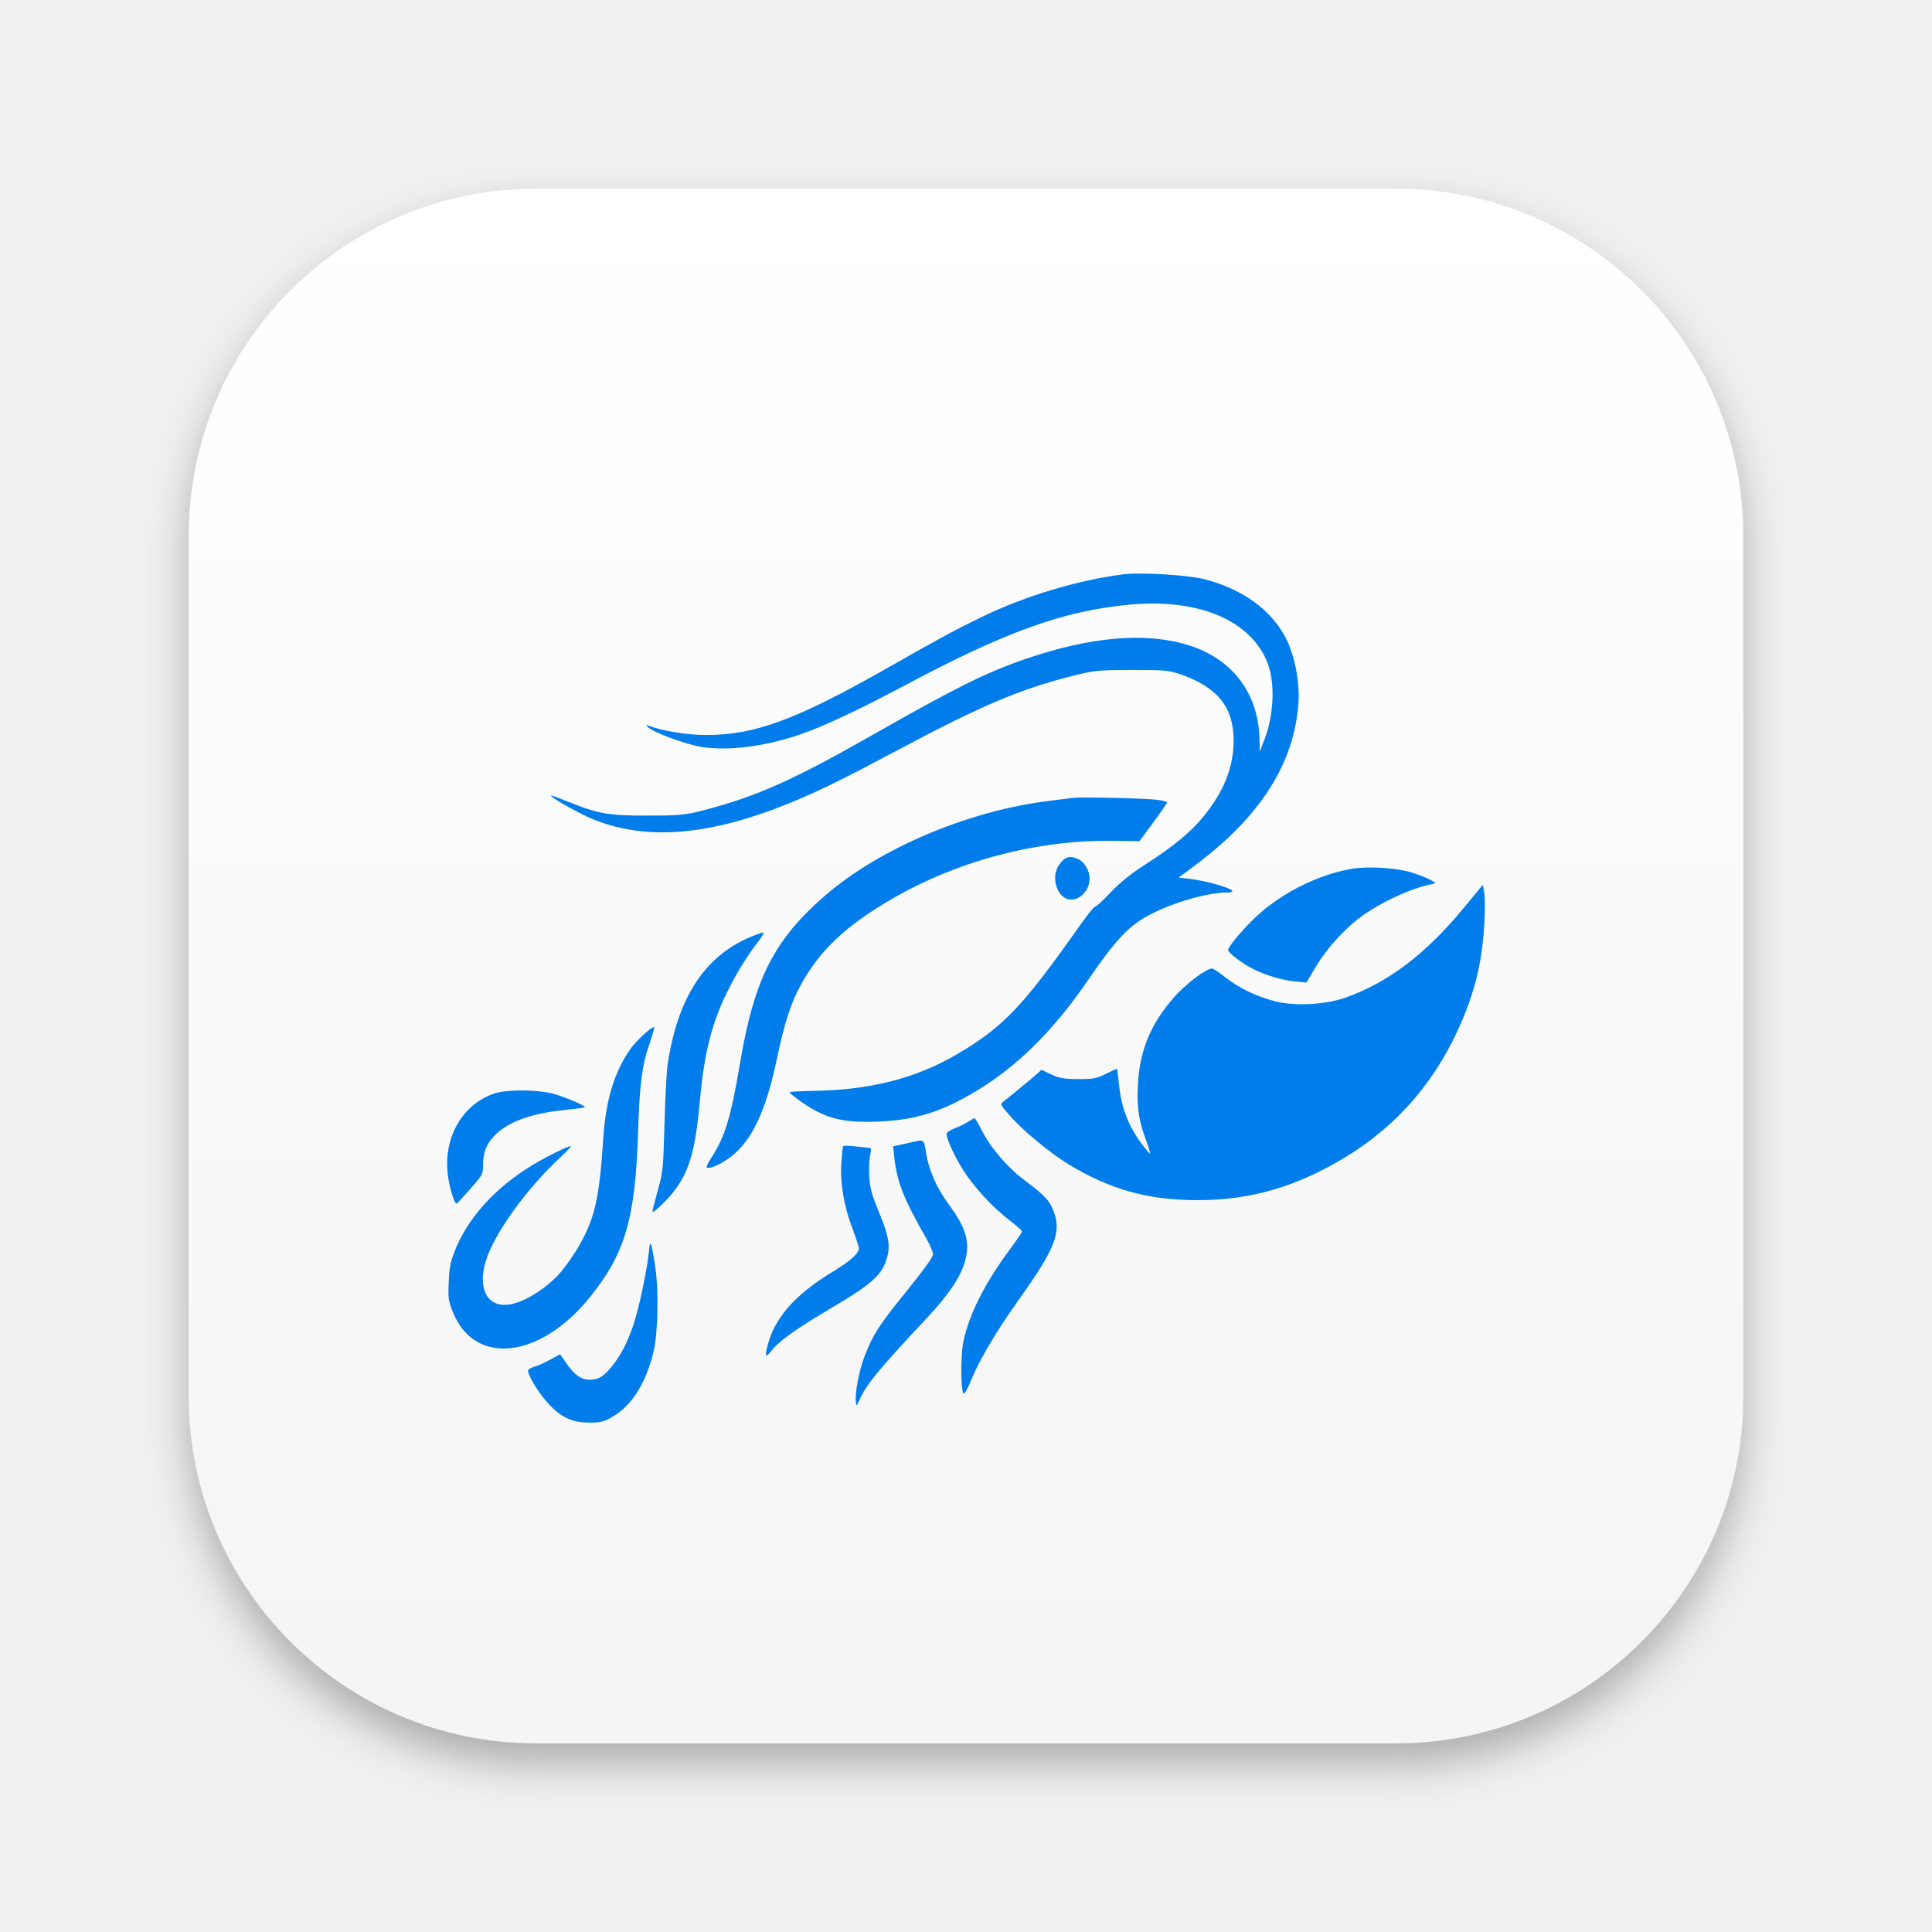
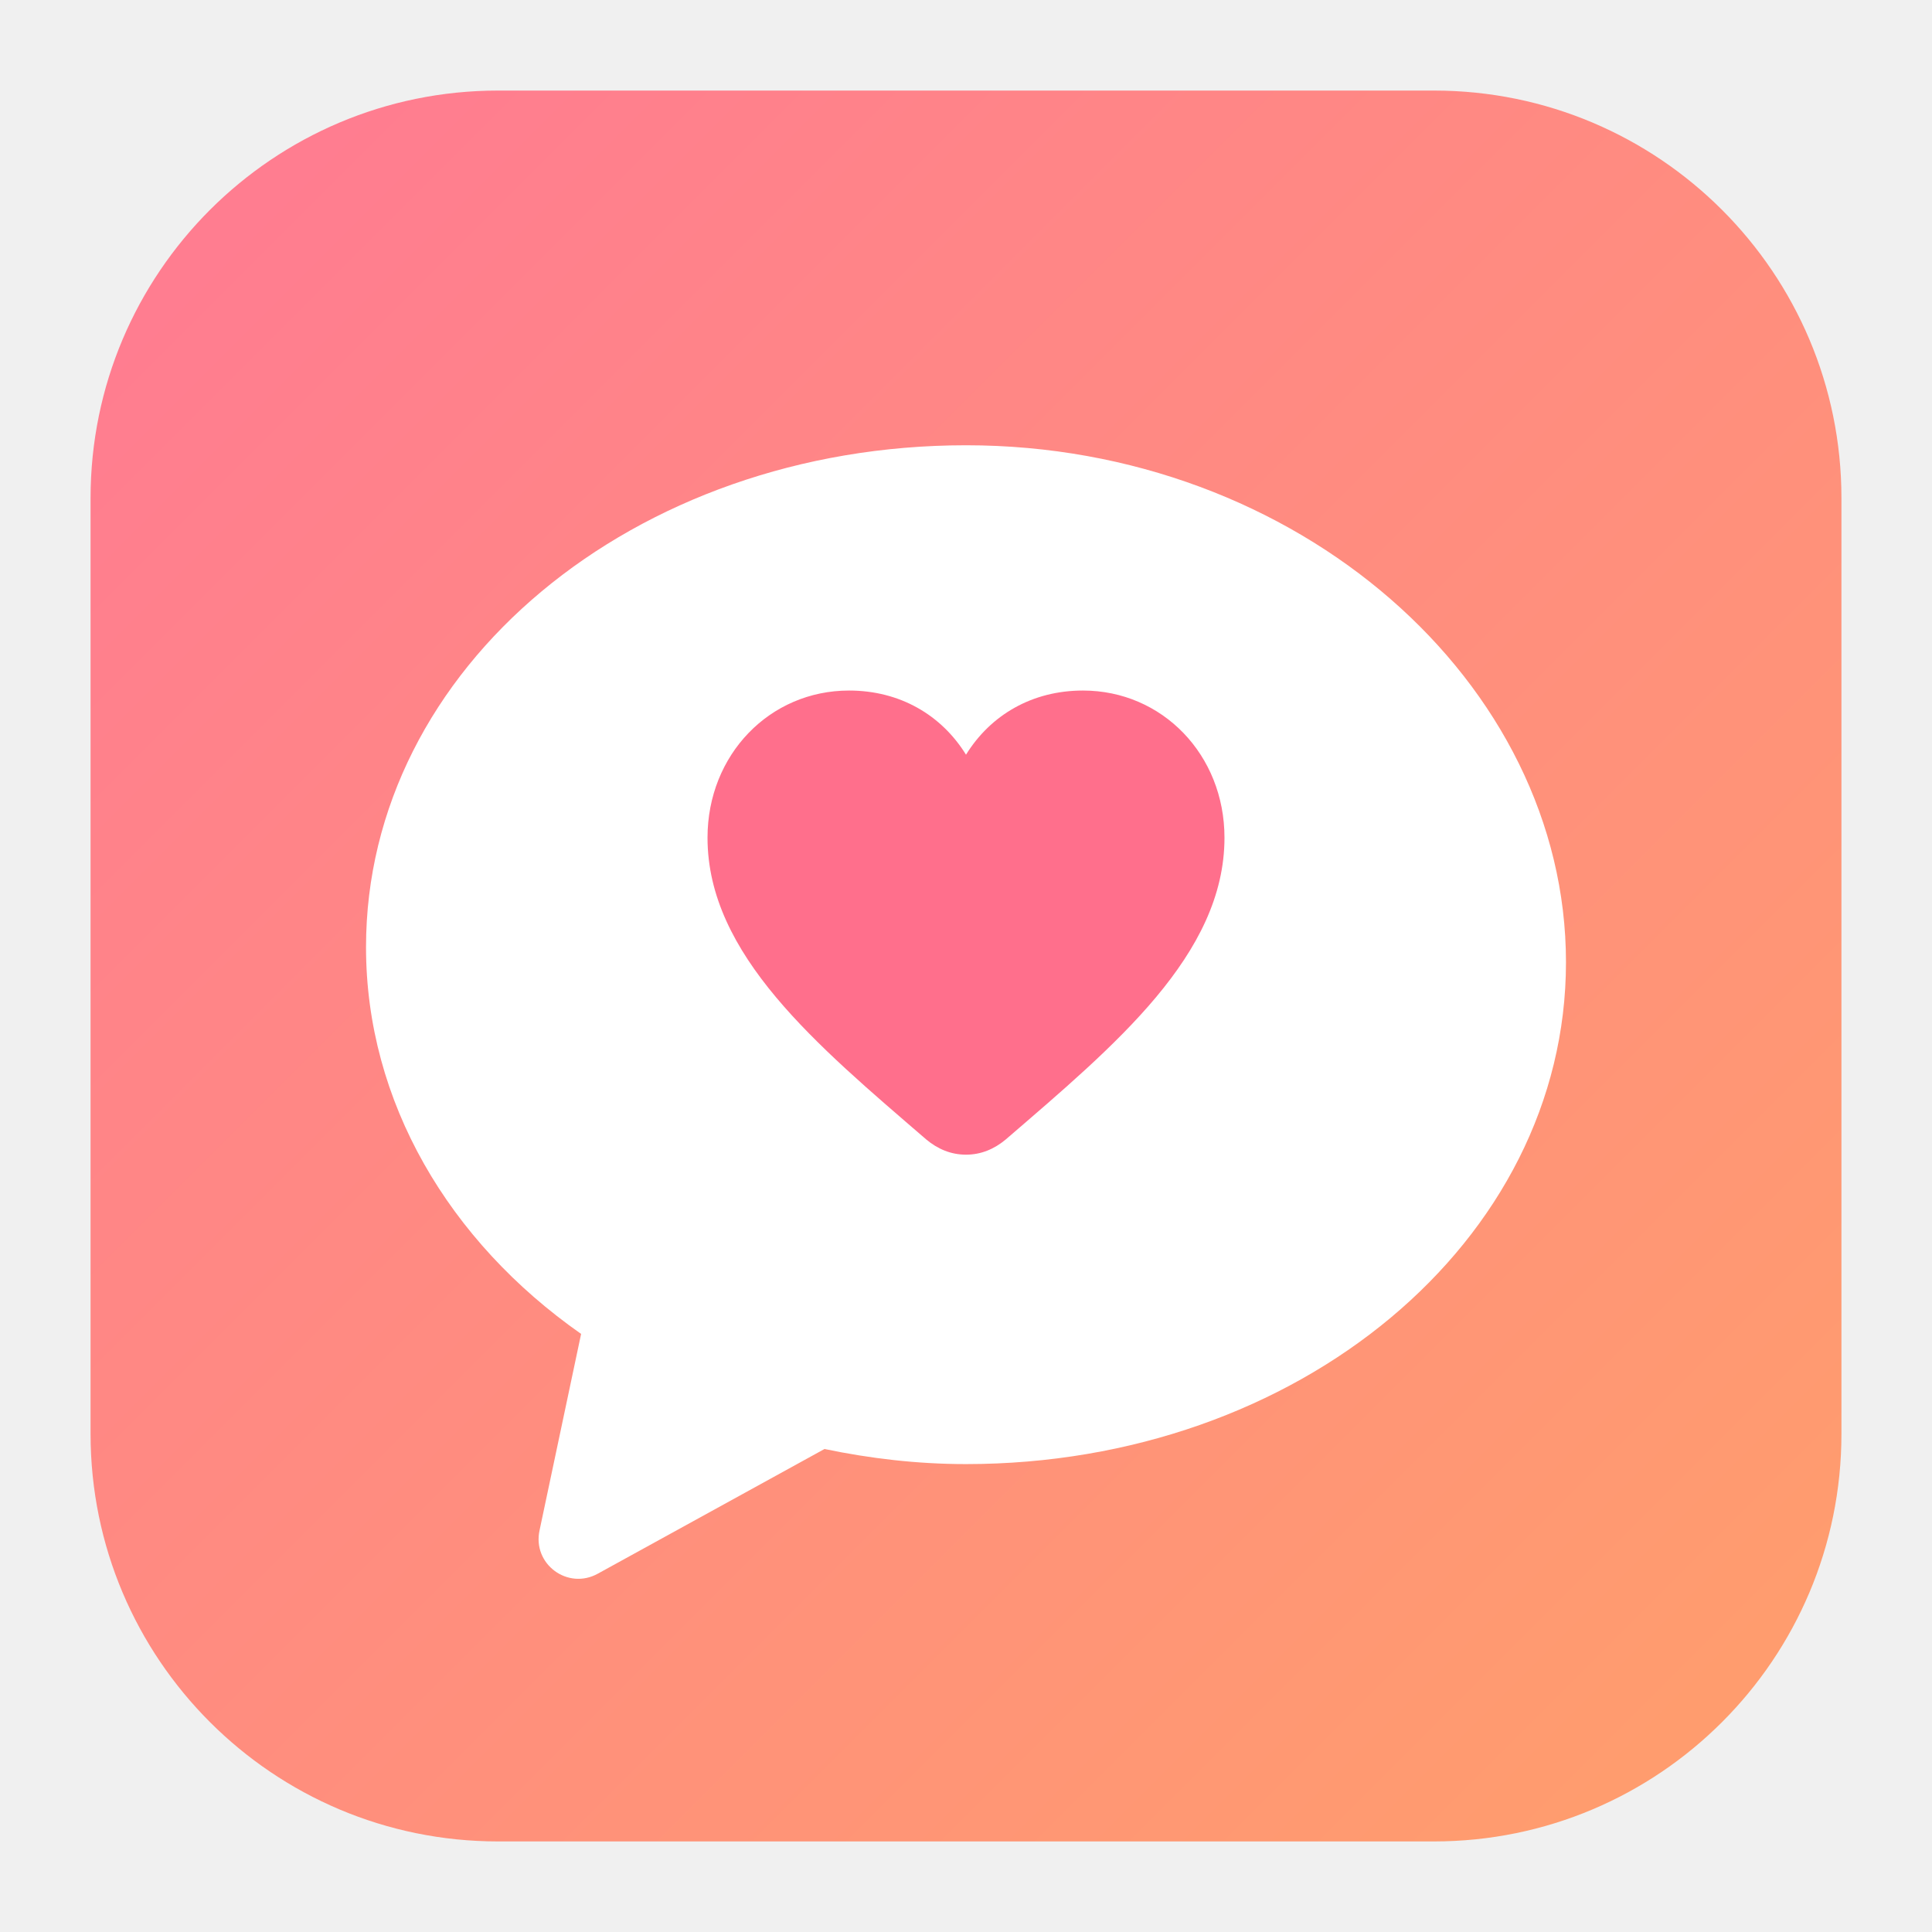
- <svg xmlns="http://www.w3.org/2000/svg" width="1024" height="1024" viewBox="0 0 1024 1024" fill="none">
-   <g filter="url(#filter0_d_159_34)">
-     <rect x="100" y="100" width="824" height="824" rx="184" fill="white" />
-     <rect x="100" y="100" width="824" height="824" rx="184" fill="url(#paint0_linear_159_34)" fill-opacity="0.41" />
-   </g>
-   <path fill-rule="evenodd" clip-rule="evenodd" d="M343.869 663.994C344.41 658.75 344.631 658.176 345.283 660.313C345.709 661.705 346.675 667.17 347.432 672.459C349.133 684.352 348.666 706.564 346.521 715.863C342.718 732.344 335.165 744.64 325.195 750.574C319.973 753.681 318.607 754.034 311.939 753.997C302.719 753.947 296.746 750.958 289.676 742.859C284.462 736.886 279.16 727.727 279.981 726.114C280.266 725.555 281.773 724.766 283.329 724.361C284.886 723.955 288.571 722.307 291.518 720.698L296.878 717.771L300.147 722.509C304.477 728.781 308.027 731.276 312.632 731.281C317.322 731.286 320.12 729.532 324.719 723.698C329.284 717.908 332.457 711.703 335.698 702.234C338.527 693.967 342.877 673.611 343.869 663.994ZM483.175 605.427C489.885 603.885 489.679 603.742 490.765 610.663C492.253 620.154 496.224 629.272 502.737 638.157C512.025 650.826 514.183 658.104 511.6 668.051C509.463 676.278 503.081 685.93 491.802 697.994C465.023 726.633 459.247 733.657 455.458 742.192C454.032 745.401 453.941 745.448 453.645 743.117C453.038 738.35 455.396 726.01 458.33 718.594C462.952 706.913 465.899 702.368 480.719 684.064C489.388 673.358 494.532 666.204 494.532 664.857C494.532 663.676 493.08 660.162 491.307 657.047C478.782 635.065 475.431 626.574 473.953 613.075L473.354 607.61L476.299 606.97C477.919 606.618 481.012 605.923 483.175 605.427ZM516.53 592.697C516.855 592.672 518.526 595.451 520.243 598.874C525.003 608.366 534.056 618.897 543.459 625.884C553.499 633.343 556.287 636.326 558.402 641.861C562.76 653.261 559.344 661.795 539.051 690.202C528.581 704.86 519.178 720.712 515.124 730.54C512.555 736.772 511.054 739.395 510.585 738.477C509.142 735.648 509.153 718.152 510.604 711.13C513.582 696.719 521.893 680.248 535.41 661.968C538.854 657.312 541.68 653.142 541.691 652.7C541.703 652.26 538.86 649.699 535.377 647.01C527.14 640.65 519.539 632.782 512.973 623.823C507.503 616.358 501.059 603.046 501.794 600.727C502.025 599.998 503.926 598.782 506.018 598.026C508.11 597.27 511.198 595.771 512.88 594.697C514.562 593.622 516.204 592.723 516.53 592.697ZM446.853 607.591C447.063 607.179 450.113 607.191 453.629 607.617C457.144 608.044 460.48 608.423 461.043 608.459C461.802 608.508 461.832 609.546 461.157 612.493C460.658 614.677 460.474 619.795 460.749 623.869C461.168 630.066 462.042 633.198 466.096 643.017C471.665 656.506 472.252 661.728 469.086 669.652C466.266 676.708 460.083 681.827 440.364 693.432C422.352 704.033 412.898 710.784 408.978 715.849C406.067 719.609 405.399 719.282 406.46 714.617C410.009 699.006 420.909 686.398 441.752 673.797C450.474 668.524 455.217 664.265 455.217 661.706C455.217 660.793 453.628 655.865 451.685 650.758C447.259 639.118 445.202 626.727 445.935 616.105C446.229 611.835 446.642 608.005 446.853 607.591ZM334.258 555.811C337.405 551.378 345.974 543.578 346.714 544.473C346.916 544.717 345.889 548.395 344.434 552.645C340.208 564.977 339.03 573.994 338.168 600.625C336.702 645.881 331.351 664.241 312.927 687.225C286.536 720.148 251.762 724.218 240.187 695.74C237.621 689.423 237.475 688.445 237.82 679.704C238.124 671.999 238.674 669.139 241.013 663.085C247.647 645.912 262.384 629.573 281.99 617.653C288.93 613.432 300.927 607.467 302.475 607.466C303.015 607.466 300.892 609.817 297.758 612.692C279.338 629.582 261.593 654.203 257.356 668.748C252.888 684.086 259.02 693.876 271.394 691.165C278.912 689.518 289.558 682.718 296.401 675.19C299.632 671.636 304.628 664.47 307.503 659.263C315.457 644.86 317.686 634.642 319.769 603.039C321.092 582.96 325.742 567.804 334.258 555.811ZM404.451 494.252C405.121 494.24 403.727 496.731 401.352 499.786C392.015 511.801 382.734 529.251 378.334 543.071C374.594 554.817 372.487 566.392 370.896 583.908C368.545 609.818 365.301 620.995 357.057 631.594C353.392 636.306 347.026 642.39 345.761 642.39C345.606 642.39 346.828 637.509 348.477 631.542C351.425 620.87 351.485 620.29 352.195 595.567C352.592 581.747 353.33 567.677 353.836 564.301C359.128 528.948 373.252 507.096 397.516 496.719C400.66 495.375 403.781 494.265 404.451 494.252ZM262.352 579.469C268.604 577.43 284.255 577.449 292.475 579.505C298.626 581.044 310.63 586.114 309.981 586.9C309.826 587.085 304.705 587.758 298.6 588.395C280.918 590.239 268.743 594.822 261.744 602.265C257.684 606.584 256.017 611.043 256.017 617.585C256.017 622.32 255.795 622.734 249.348 630.055C245.679 634.219 242.414 637.756 242.091 637.912C241.09 638.394 238.724 631.322 237.628 624.576C234.285 603.992 244.542 585.278 262.352 579.469ZM786.636 472.877C787.037 475.017 787.12 481.705 786.82 487.739C785.825 507.763 782.594 522.441 775.312 540.004C762.271 571.455 741.492 596 713.391 613.148C687.364 629.029 662.762 636.176 634.369 636.101C608.24 636.033 588.273 630.449 566.297 617.066C556.678 611.207 542.306 599.342 535.596 591.718C530.326 585.732 530.039 585.177 531.614 584.03C533.874 582.382 546.418 572.028 549.538 569.234L552.014 567.017L557.129 569.459C561.299 571.451 563.937 571.907 571.417 571.932C579.432 571.959 581.303 571.604 586.228 569.116C589.324 567.551 591.953 566.383 592.072 566.52C592.187 566.658 592.694 570.81 593.197 575.743C594.329 586.814 598.186 596.873 604.671 605.663C607.16 609.037 609.349 611.611 609.536 611.386C609.721 611.158 608.744 607.922 607.362 604.194C603.584 593.993 602.589 587.429 603.068 575.858C603.833 557.417 609.522 543.299 622.01 528.848C628.139 521.755 639.386 513.23 642.521 513.301C643.057 513.314 646.199 515.446 649.504 518.039C656.865 523.815 666.468 528.402 676.208 530.791C686.826 533.398 702.755 532.495 713.391 528.683C736.016 520.572 755.808 505.523 775.859 481.183L785.906 468.985L786.636 472.877ZM568.796 422.881C572.993 422.3 608.352 423.163 614.009 423.986C616.532 424.353 618.593 424.95 618.589 425.312C618.584 425.676 615.29 430.443 611.269 435.907L603.955 445.842L590.088 445.653C549.231 445.094 506.692 456.422 471.38 477.264C447.68 491.252 434.418 503.898 424.413 522.05C419.308 531.312 415.711 542.374 411.951 560.372C406.084 588.453 398.807 604.169 387.615 612.931C382.642 616.824 376.562 619.627 374.711 618.88C374.232 618.686 375.083 616.634 376.603 614.32C384.232 602.693 387.273 592.8 392.241 563.447C399.812 518.715 410.187 498.253 437.199 474.778C466.07 449.687 513.393 429.671 556.127 424.474C561.413 423.832 567.114 423.115 568.796 422.881ZM595.443 304.387C604.387 303.254 629.69 304.762 638.194 306.936C660.596 312.661 677.009 325.671 683.633 342.956C686.988 351.71 688.804 363.087 688.252 371.89C686.221 404.307 668.183 432.777 633.147 458.861L624.729 465.127L631.492 465.94C639.097 466.853 651.697 470.406 653.021 472.009C653.601 472.711 652.553 473.065 649.9 473.065C640.12 473.065 621.869 478.333 609.755 484.652C598.207 490.676 591.766 497.519 575.837 520.687C558.346 546.128 539.37 564.934 518.25 577.756C499.276 589.278 485.717 593.579 465.638 594.447C446.118 595.291 436.571 592.688 423.108 582.855C420.586 581.011 418.523 579.247 418.524 578.934C418.526 578.62 424.172 578.284 431.07 578.188C461.093 577.767 485.427 571.57 507.201 558.8C531.614 544.483 542.107 533.498 572.168 490.79C576.162 485.115 579.928 480.472 580.534 480.472C581.142 480.47 584.744 477.152 588.54 473.095C593.185 468.131 599.015 463.406 606.364 458.652C622.493 448.215 631.165 441.061 638.139 432.437C648.815 419.237 653.843 406.455 653.85 392.501C653.858 374.907 645.401 364.322 625.847 357.457C619.671 355.29 617.234 355.069 599.812 355.104C581.641 355.14 579.875 355.325 567.485 358.491C540.309 365.435 519.505 374.288 476.486 397.218C447.973 412.417 434.153 419.224 419.858 425.108C376.695 442.872 343.054 445.82 314.586 434.33C306.865 431.214 291.386 422.468 292.084 421.616C292.204 421.472 296.227 422.938 301.024 424.875C317.115 431.374 322.554 432.325 343.385 432.28C360.36 432.241 363.221 431.965 373.091 429.409C401.001 422.18 420.449 413.467 463.954 388.701C506.411 364.533 522.968 356.325 543.459 349.295C578.142 337.396 607.189 334.921 629.83 341.934C653.448 349.252 667.281 367.805 667.598 392.593L667.673 398.455L670.136 392.106C675.124 379.243 675.908 362.559 672.021 351.976C663.565 328.948 635.43 316.937 598.308 320.506C563.525 323.85 533.183 334.758 480.117 362.991C458.584 374.448 441.605 382.598 429.443 387.316C409.297 395.13 387.362 398.39 371.78 395.886C363.561 394.565 346.345 388.245 343.644 385.557C342.137 384.058 342.138 384.02 343.664 384.607C350.988 387.419 363.995 389.55 373.975 389.57C400.135 389.624 422.079 381.507 470.943 353.705C498.56 337.992 506.35 333.786 520.63 326.873C543.36 315.871 571.453 307.428 595.443 304.387ZM716.886 460.435C725.345 459.046 740.296 459.991 748.086 462.404C751.665 463.513 756.136 465.256 758.019 466.279C761.208 468.009 761.293 468.165 759.259 468.546C747.715 470.714 730.468 478.811 719.814 487.067C711.594 493.436 702.822 503.34 697.507 512.251L692.422 520.776L686.191 520.169C679.333 519.501 670.252 516.734 663.557 513.269C658.127 510.459 650.923 504.927 650.922 503.567C650.922 501.456 660.91 489.962 668.235 483.641C681.798 471.938 700.162 463.179 716.886 460.435ZM561.053 458.832C564.137 454.083 567.154 453.156 571.824 455.519C574.897 457.075 577.532 461.755 577.532 465.657C577.532 472.25 571.658 477.938 566.212 476.619C560.014 475.117 557.07 464.966 561.053 458.832Z" fill="#007DEB" />
+ <svg xmlns="http://www.w3.org/2000/svg" width="1024" height="1024" viewBox="0 0 1024 1024">
  <defs>
-     <filter id="filter0_d_159_34" x="78" y="89" width="868" height="868" filterUnits="userSpaceOnUse" color-interpolation-filters="sRGB">
-       <feFlood flood-opacity="0" result="BackgroundImageFix" />
-       <feColorMatrix in="SourceAlpha" type="matrix" values="0 0 0 0 0 0 0 0 0 0 0 0 0 0 0 0 0 0 127 0" result="hardAlpha" />
-       <feOffset dy="11" />
-       <feGaussianBlur stdDeviation="11" />
-       <feColorMatrix type="matrix" values="0 0 0 0 0 0 0 0 0 0 0 0 0 0 0 0 0 0 0.28 0" />
-       <feBlend mode="normal" in2="BackgroundImageFix" result="effect1_dropShadow_159_34" />
-       <feBlend mode="normal" in="SourceGraphic" in2="effect1_dropShadow_159_34" result="shape" />
-     </filter>
-     <linearGradient id="paint0_linear_159_34" x1="512" y1="100" x2="512" y2="924" gradientUnits="userSpaceOnUse">
-       <stop stop-opacity="0" />
-       <stop offset="1" stop-opacity="0.1" />
+     <linearGradient id="bg" x1="0" y1="0" x2="1" y2="1">
+       <stop offset="0" stop-color="#FF7A93" />
+       <stop offset="1" stop-color="#FF9F6B" />
    </linearGradient>
  </defs>
+   <rect x="48" y="48" width="928" height="928" rx="216" fill="url(#bg)" />
+   <path d="M512 236c-176 0-318 118-318 266 0 82 44 156 114 205l-22 104c-4 18 15 32 31 23l120-66c24 5 49 8 75 8 176 0 318-118 318-266S688 236 512 236z" fill="#FFFFFF" />
+   <path d="M512 612c-8 0-15-3-21-8-58-50-116-98-116-160 0-44 33-78 75-78 27 0 49 13 62 34 13-21 35-34 62-34 42 0 75 34 75 78 0 62-58 110-116 160-6 5-13 8-21 8z" fill="#FF6F8C" />
</svg>
